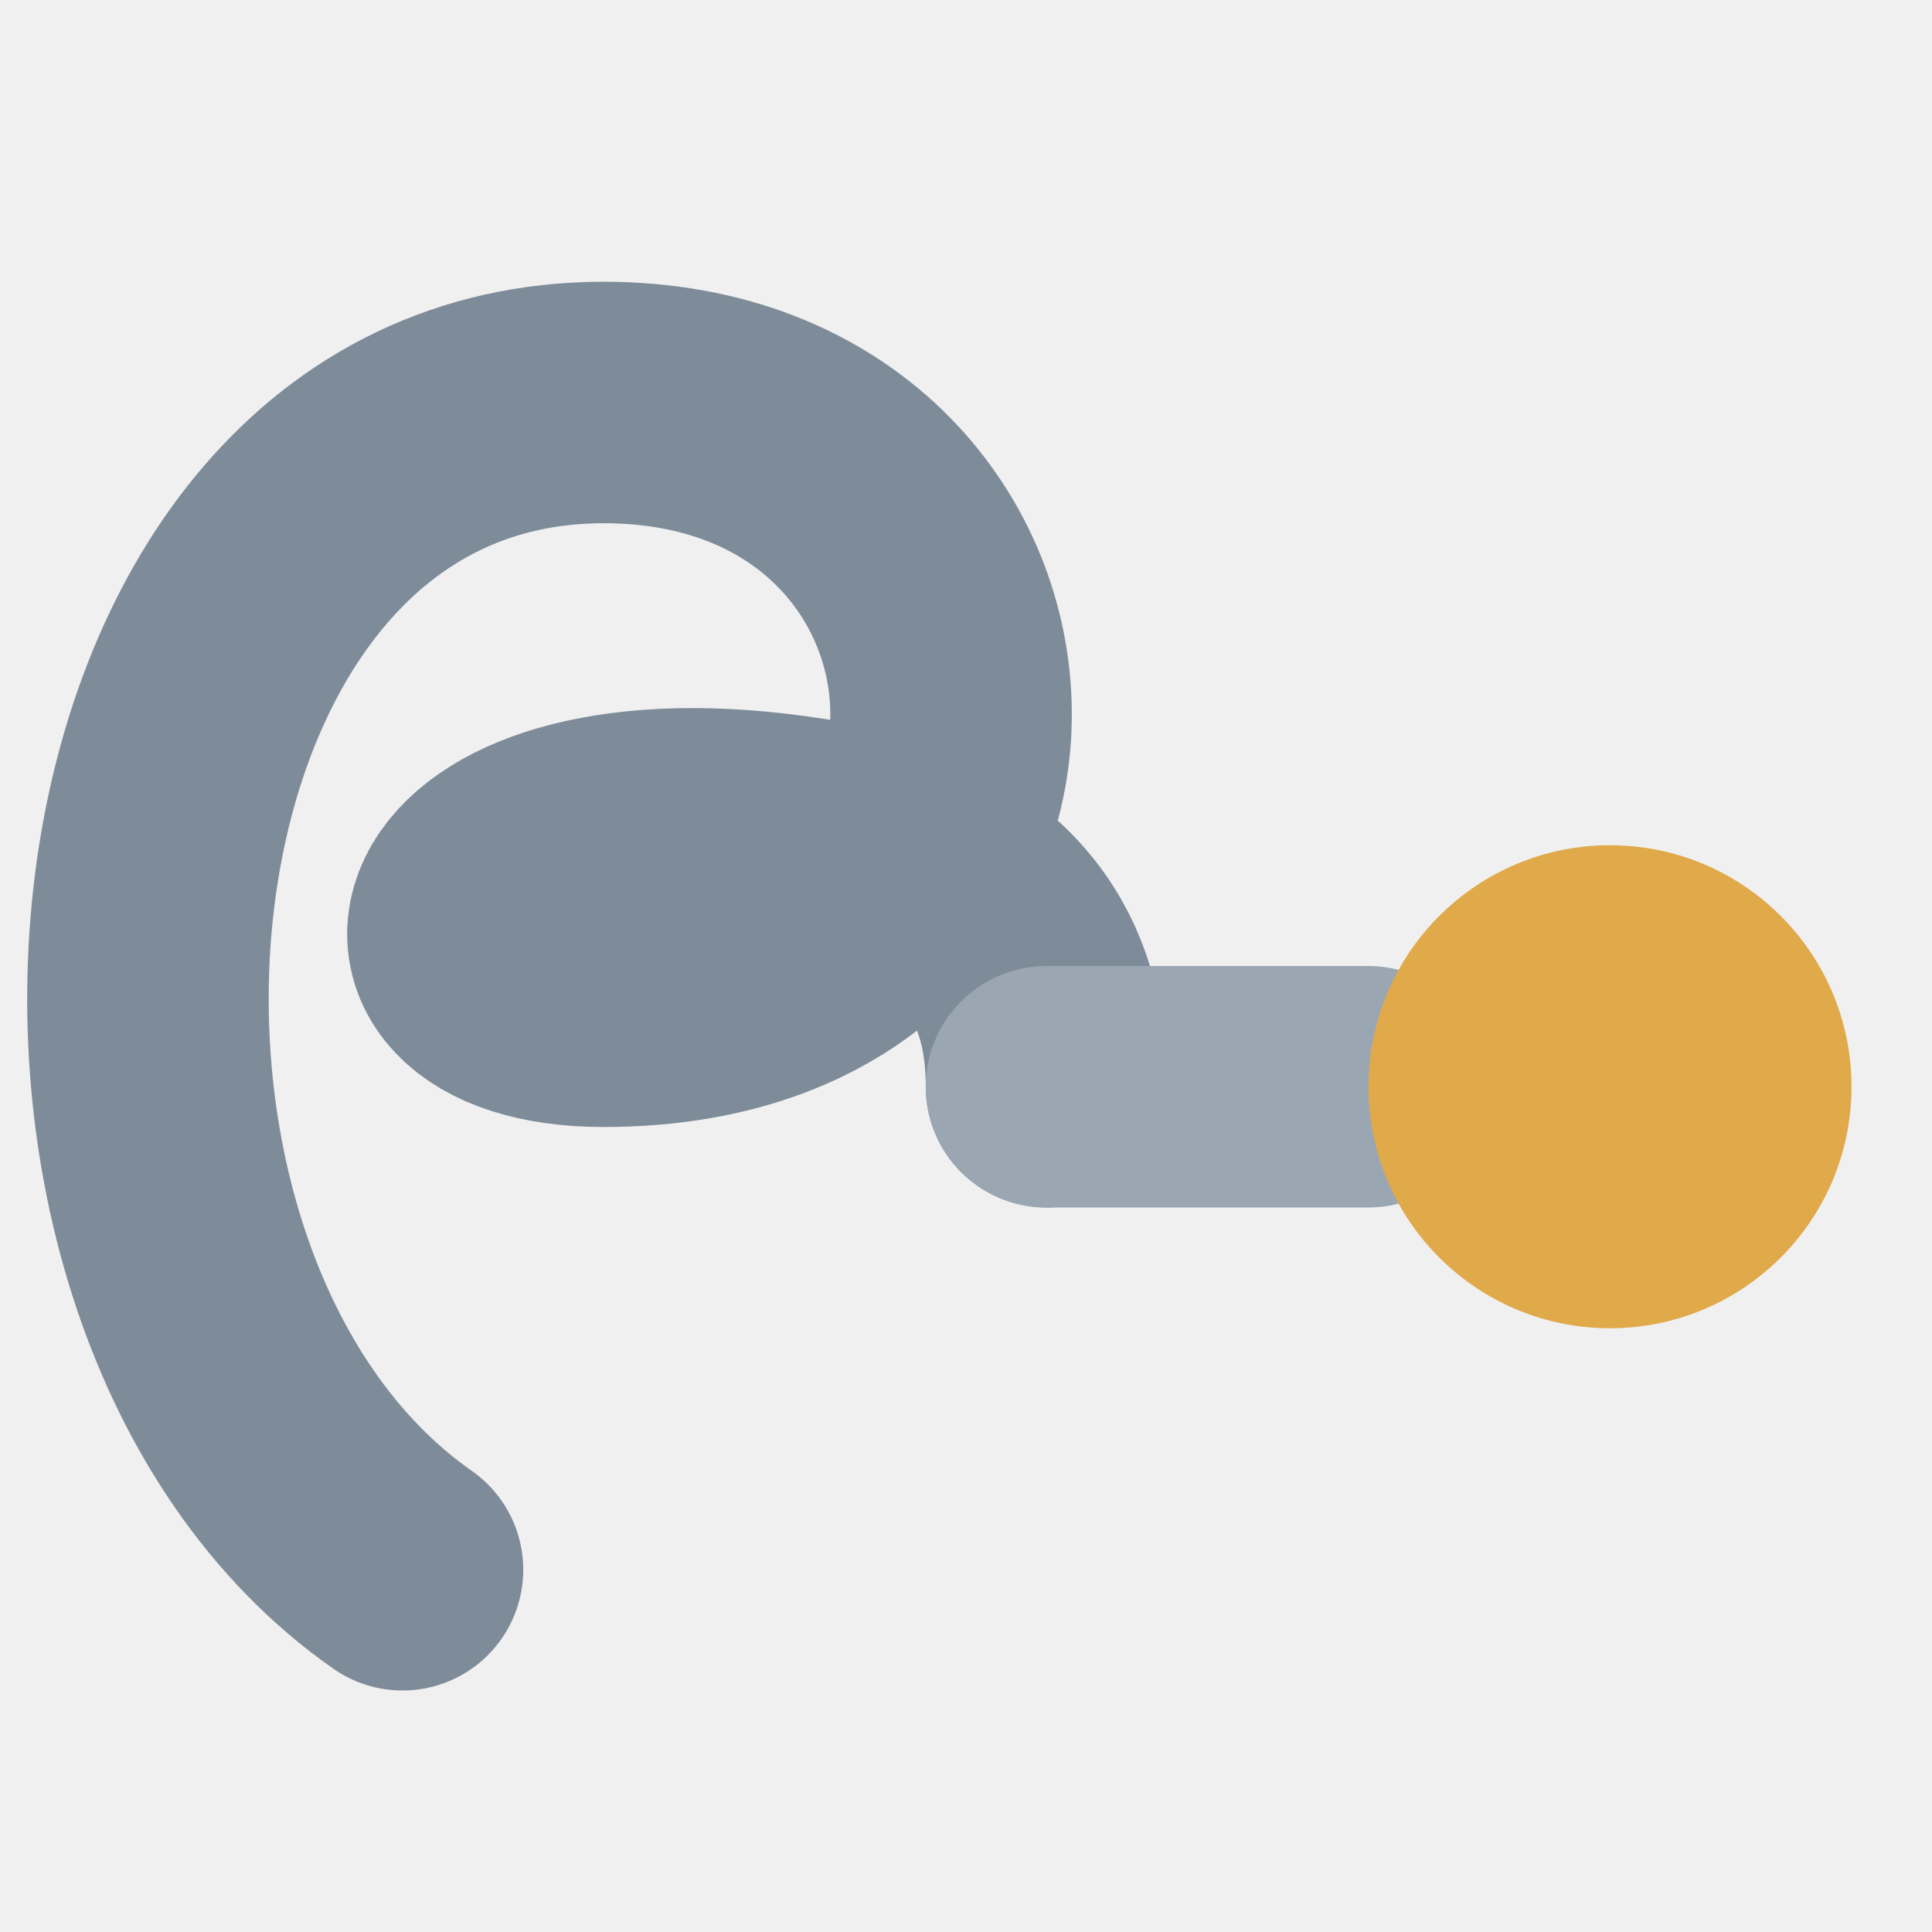
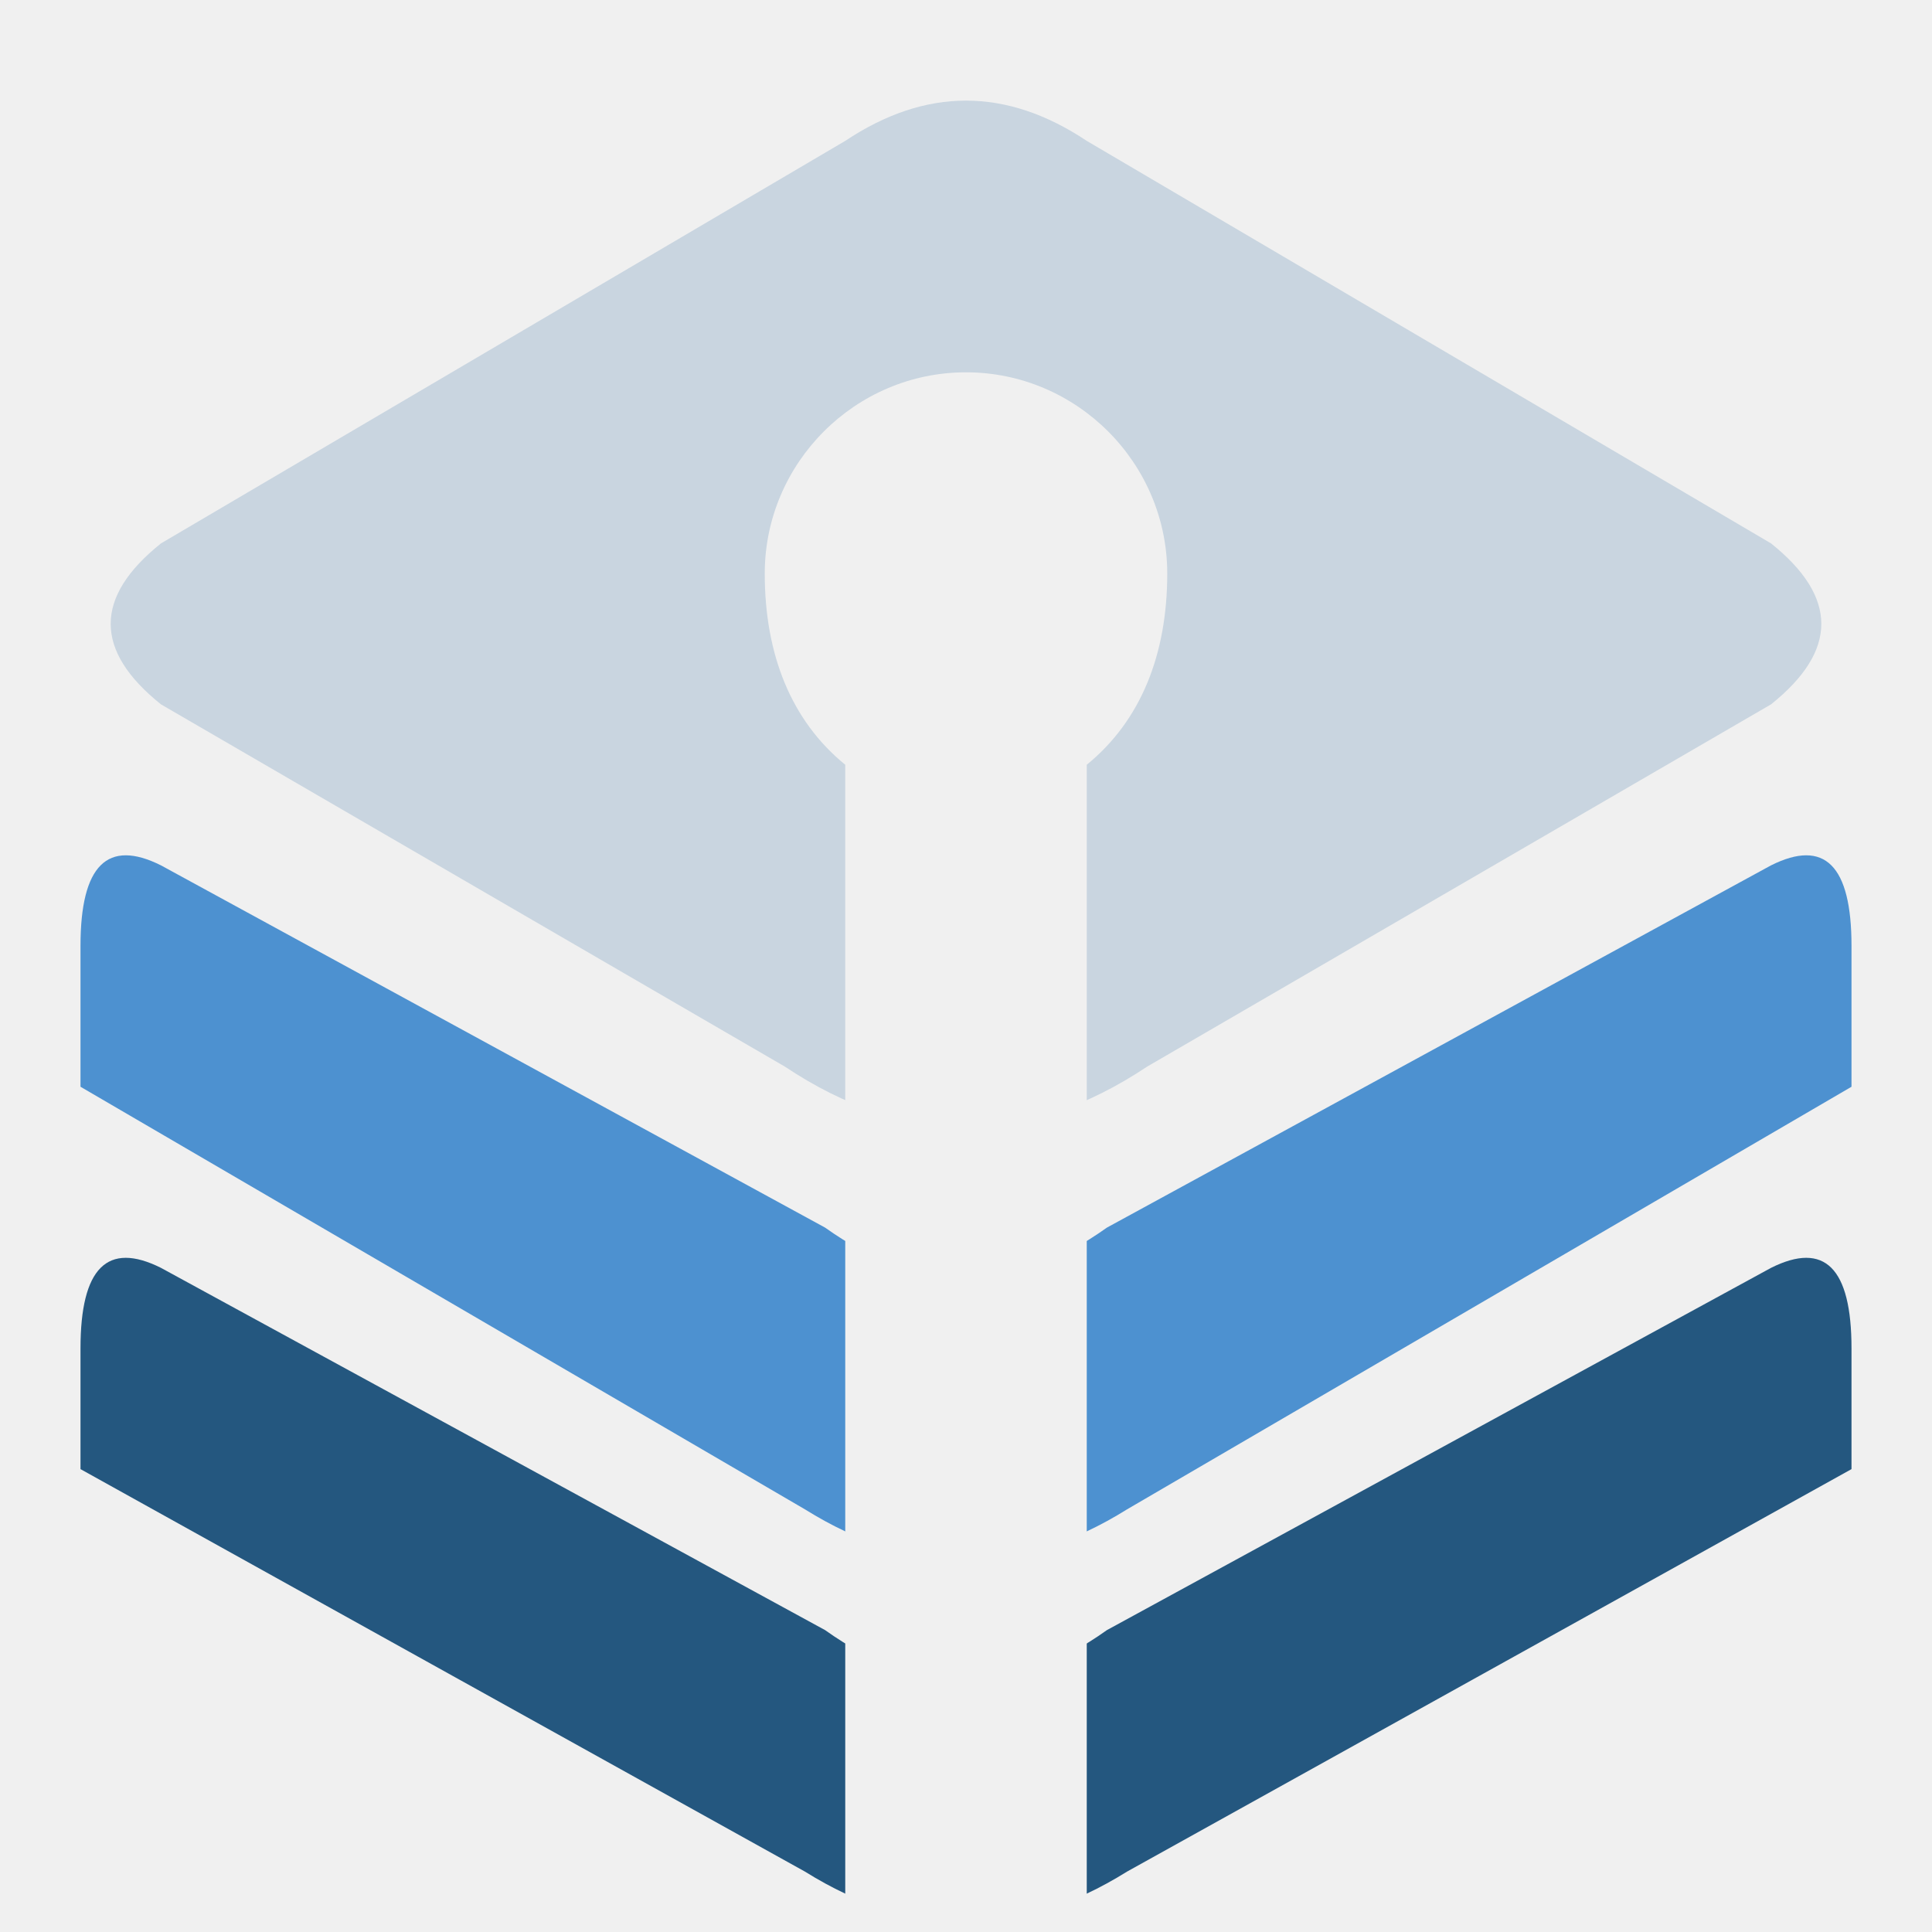
<svg xmlns="http://www.w3.org/2000/svg" viewBox="0 0 96 96" width="96" height="96">
-   <path d="M20 78 C0 64 4 20 30 20 C52 20 54 50 30 50 C18 50 22 38 42 42 C50 44 52 49 52 54" fill="none" stroke="#7E8C99" stroke-width="12" stroke-linecap="round" />
-   <path d="M52 54 H68" fill="none" stroke="#9AA7B3" stroke-width="12" stroke-linecap="round" />
-   <circle cx="80" cy="54" r="12" fill="#E0A94A" />
+   <defs>
+     <mask id="trace-cut" maskUnits="userSpaceOnUse" x="0" y="0" width="96" height="96">
+       <rect width="96" height="96" fill="white" />
+       <path fill="black" d="M42 96 V38 C39.3 35.8 38 32.5 38 28.5         C38 23 42.5 18.5 48 18.5 C53.5 18.5 58 23 58 28.5         C58 32.5 56.7 35.8 54 38 V96 Z" />
+     </mask>
+   </defs>
+   <g mask="url(#trace-cut)">
+     <path fill="#24577F" d="     M8 63 L41 81 Q48 86 55 81 L88 63 Q92 61 92 67 V73     L56 93 Q48 98 40 93 L4 73 V67 Q4 61 8 63 Z" />
+     <path fill="#4D91D0" d="     M8 43 L41 61 Q48 66 55 61 L88 43 Q92 41 92 47 V54     L56 75 Q48 80 40 75 L4 54 V47 Q4 41 8 43 Z" />
+     <path fill="#C9D5E0" d="     M42 7 Q48 3 54 7 L88 27 Q93 31 88 35 L57 53     Q48 59 39 53 L8 35 Q3 31 8 27 Z" />
+   </g>
</svg>
